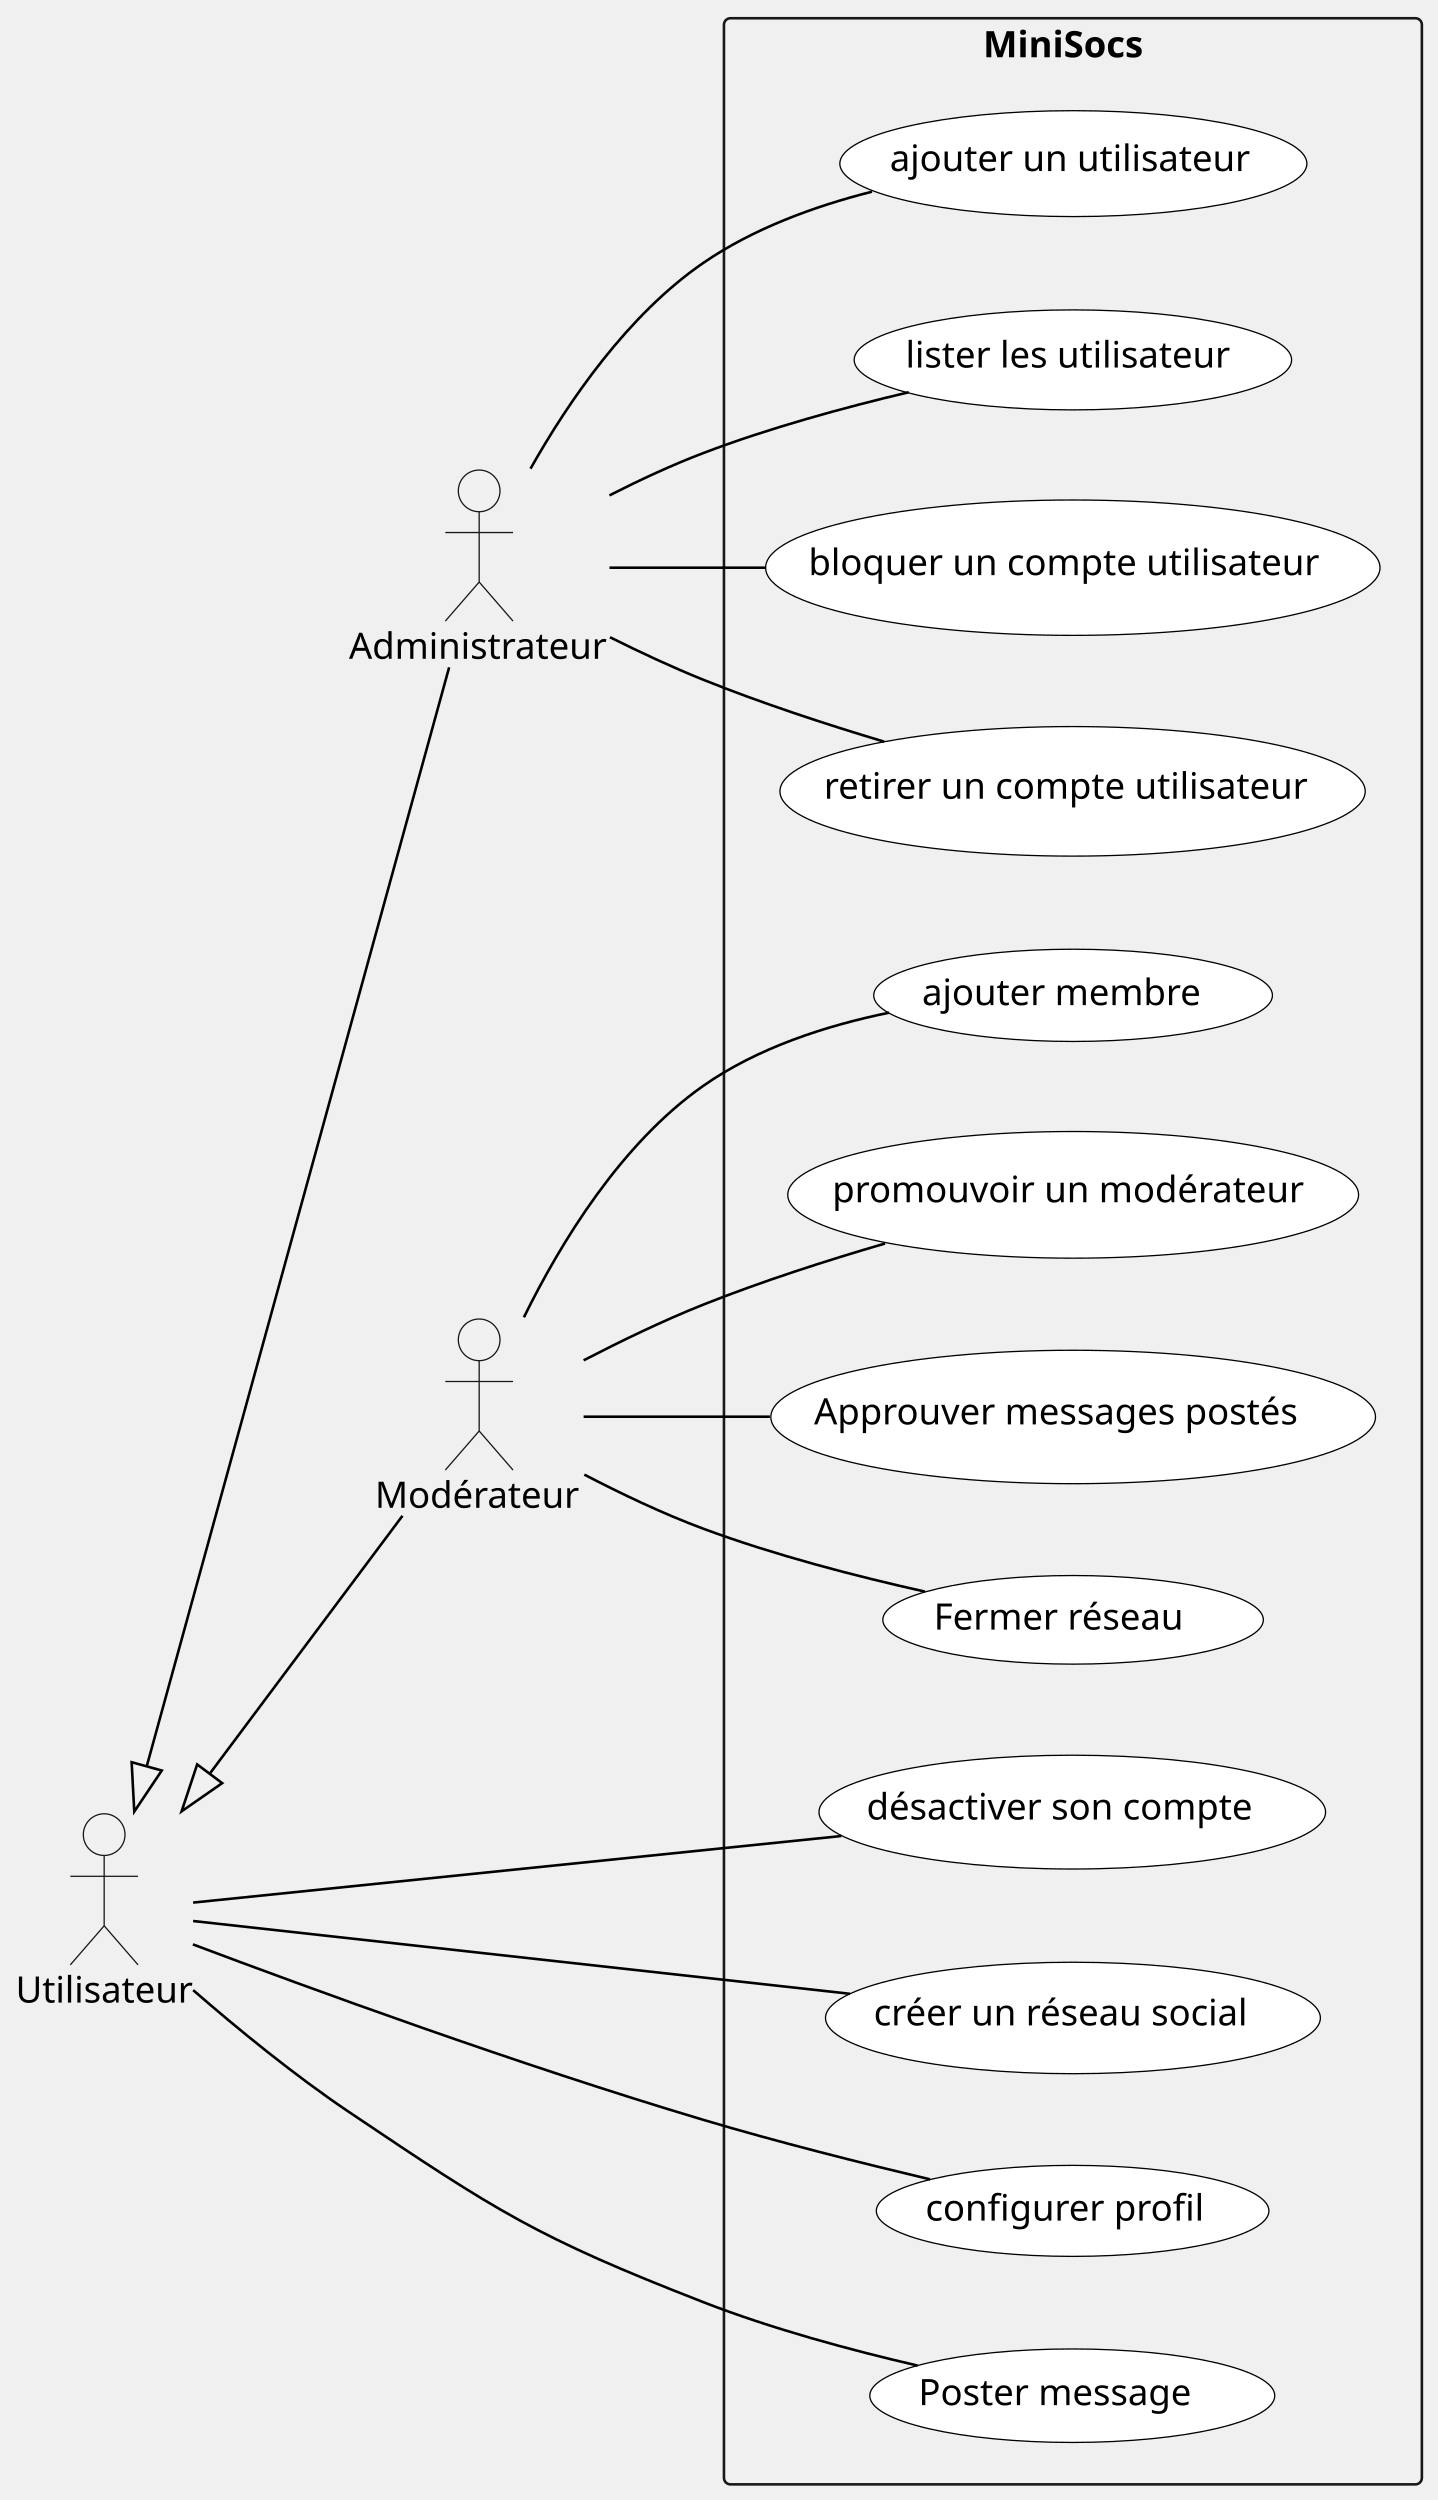
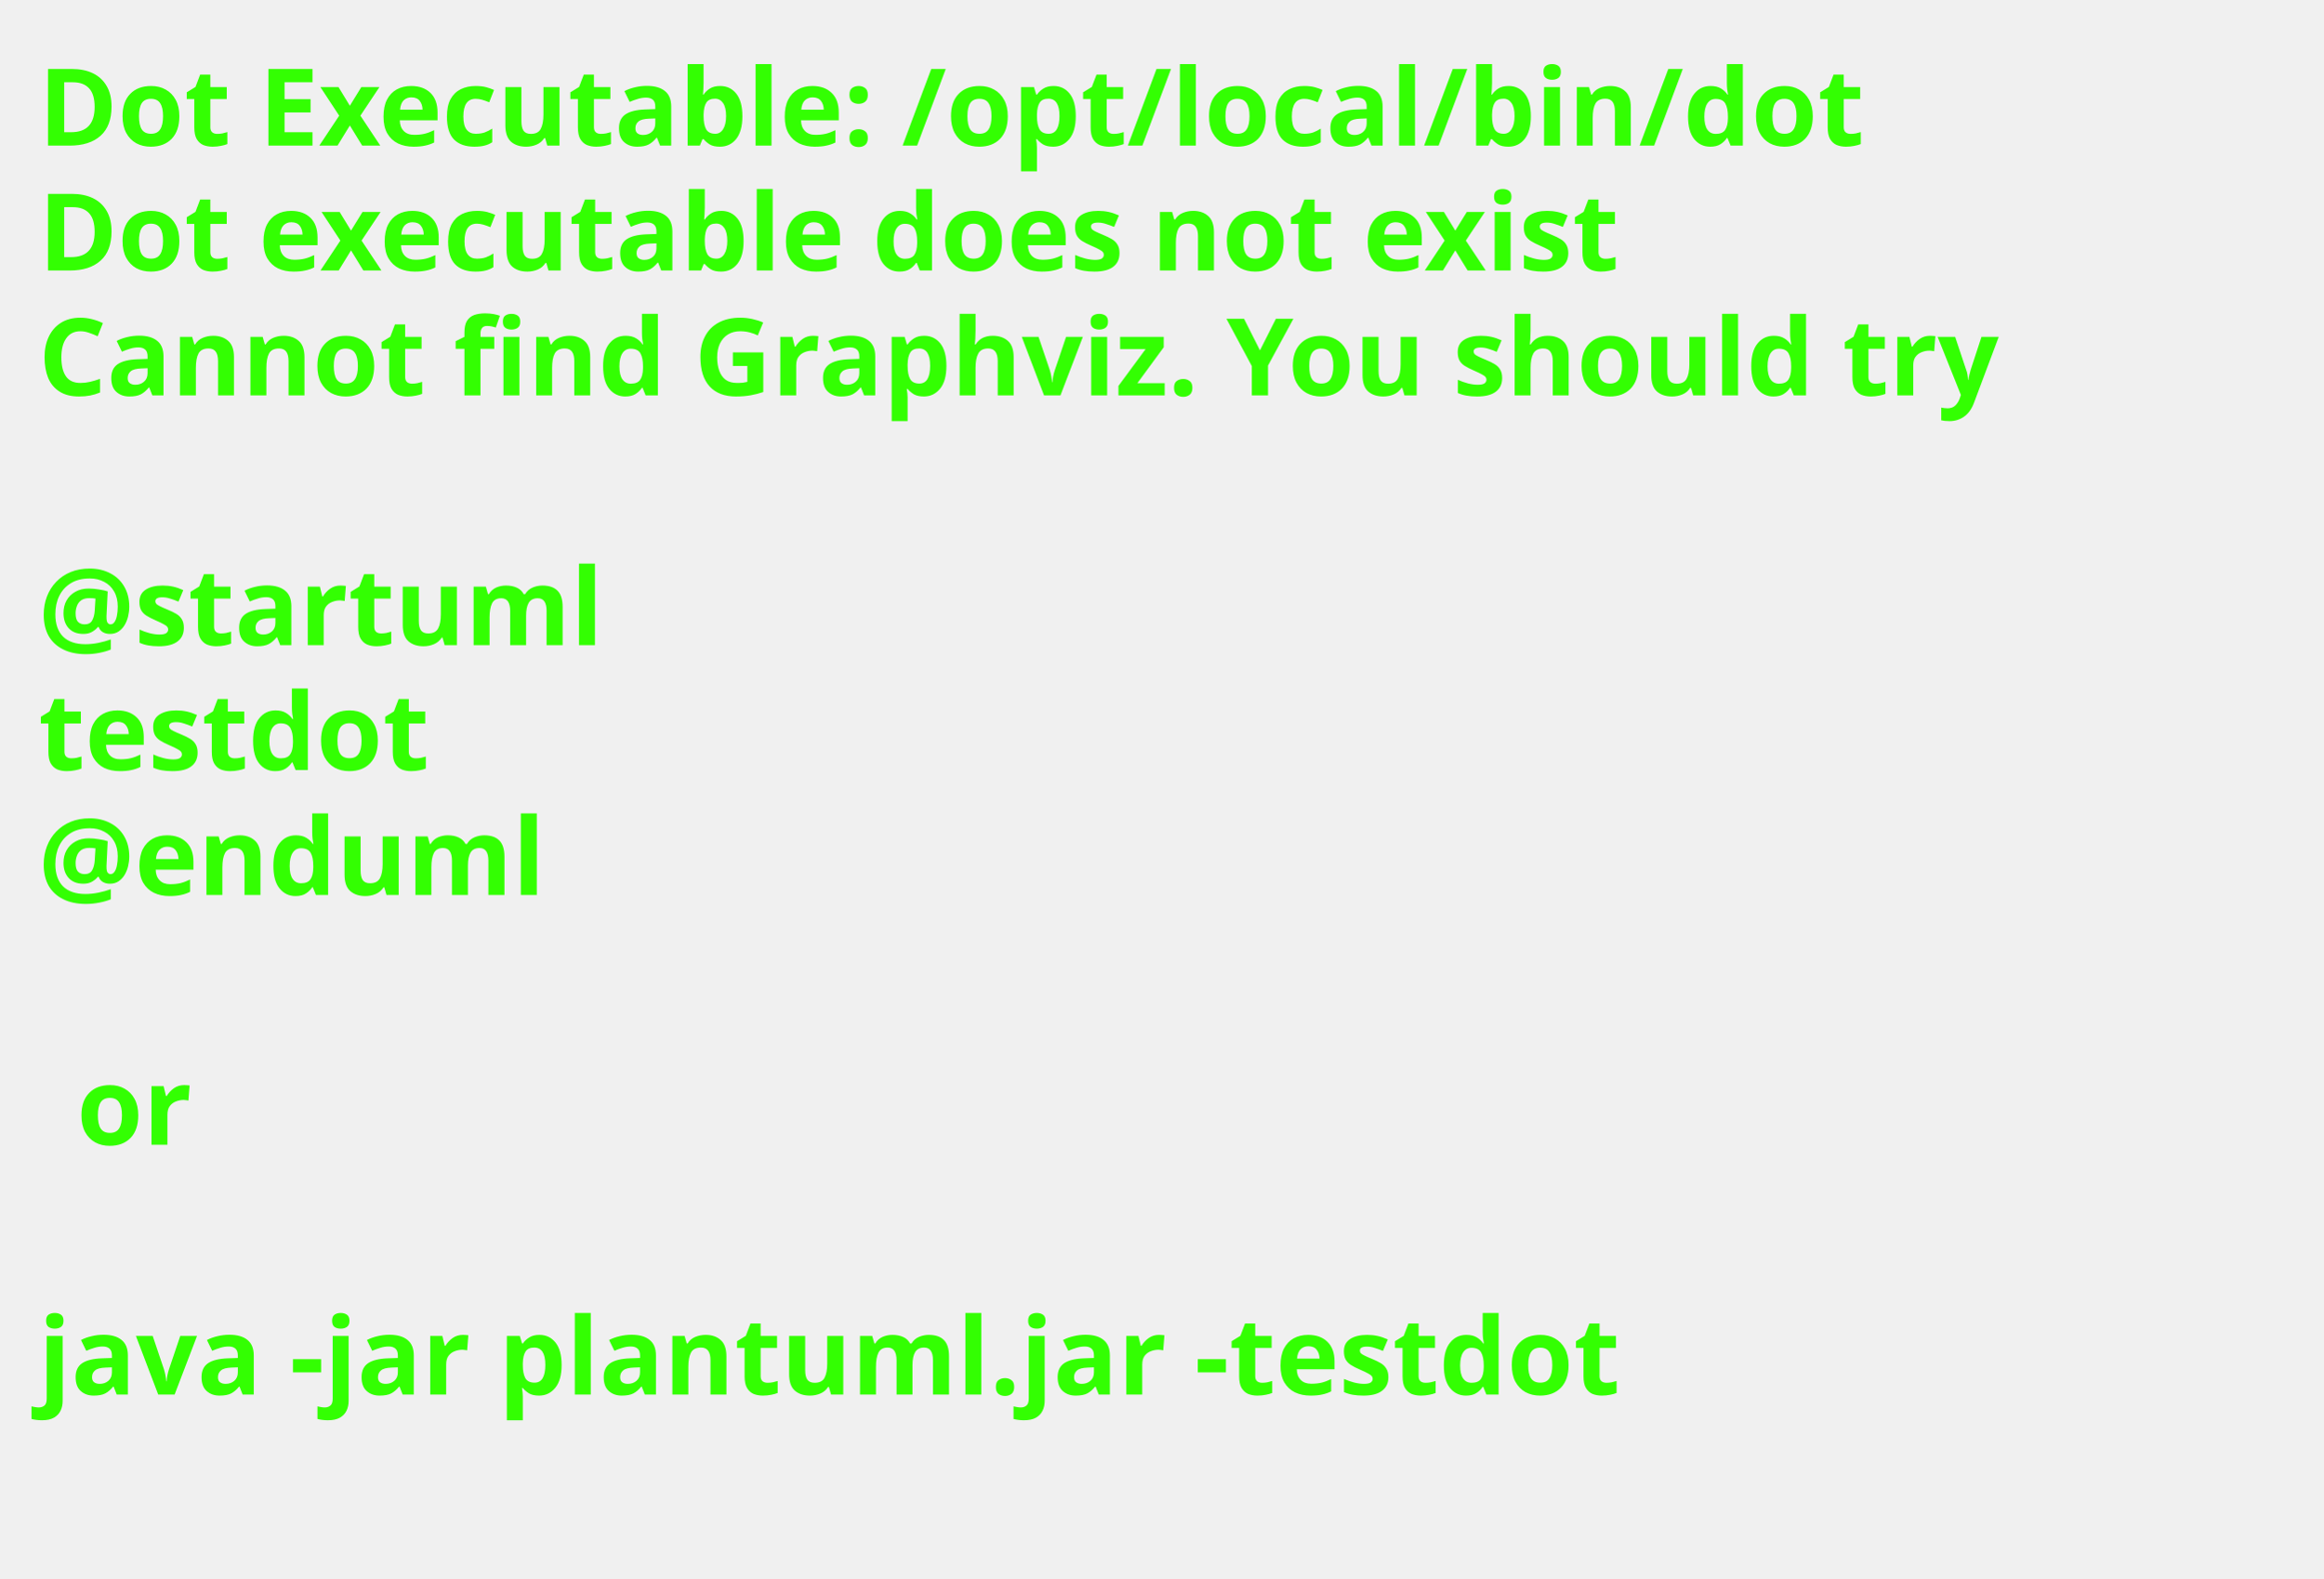
- <svg xmlns="http://www.w3.org/2000/svg" contentStyleType="text/css" height="960px" preserveAspectRatio="none" style="width:552px;height:960px;background:#FFFFFF;" version="1.1" viewBox="0 0 552 960" width="552px" zoomAndPan="magnify">
+ <svg xmlns="http://www.w3.org/2000/svg" contentStyleType="text/css" height="206px" preserveAspectRatio="none" style="width:303px;height:206px;background:#FFFFFF;" version="1.1" viewBox="0 0 303 206" width="303px" zoomAndPan="magnify">
  <defs />
  <g>
-     <g id="cluster_MiniSocs">
-       <rect fill="none" height="947" rx="2.5" ry="2.5" style="stroke:#181818;stroke-width:1.0;" width="268" x="278" y="7" />
-       <text fill="#000000" font-family="sans-serif" font-size="14" font-weight="bold" lengthAdjust="spacing" textLength="69" x="377.5" y="21.995">MiniSocs</text>
-     </g>
-     <g id="elem_ajouter un utilisateur">
-       <ellipse cx="412.173" cy="62.835" fill="#FFFFFF" rx="89.673" ry="20.335" style="stroke:#000000;stroke-width:0.5;" />
-       <text fill="#000000" font-family="sans-serif" font-size="14" lengthAdjust="spacing" textLength="141" x="341.673" y="65.681">ajouter un utilisateur</text>
-     </g>
-     <g id="elem_lister les utilisateur">
-       <ellipse cx="411.995" cy="138.199" fill="#FFFFFF" rx="83.995" ry="19.199" style="stroke:#000000;stroke-width:0.5;" />
-       <text fill="#000000" font-family="sans-serif" font-size="14" lengthAdjust="spacing" textLength="128" x="347.733" y="141.136">lister les utilisateur</text>
-     </g>
-     <g id="elem_bloquer un compte utilisateur">
-       <ellipse cx="411.962" cy="217.992" fill="#FFFFFF" rx="117.962" ry="25.992" style="stroke:#000000;stroke-width:0.5;" />
-       <text fill="#000000" font-family="sans-serif" font-size="14" lengthAdjust="spacing" textLength="203" x="310.462" y="220.839">bloquer un compte utilisateur</text>
-     </g>
-     <g id="elem_retirer un compte utilisateur">
-       <ellipse cx="411.872" cy="303.874" fill="#FFFFFF" rx="112.372" ry="24.874" style="stroke:#000000;stroke-width:0.5;" />
-       <text fill="#000000" font-family="sans-serif" font-size="14" lengthAdjust="spacing" textLength="191" x="316.372" y="306.721">retirer un compte utilisateur</text>
-     </g>
-     <g id="elem_désactiver son compte">
-       <ellipse cx="411.76" cy="695.852" fill="#FFFFFF" rx="97.26" ry="21.852" style="stroke:#000000;stroke-width:0.5;" />
-       <text fill="#000000" font-family="sans-serif" font-size="14" lengthAdjust="spacing" textLength="158" x="332.76" y="698.699">désactiver son compte</text>
-     </g>
-     <g id="elem_créer un réseau social">
-       <ellipse cx="412.012" cy="774.902" fill="#FFFFFF" rx="95.012" ry="21.402" style="stroke:#000000;stroke-width:0.5;" />
-       <text fill="#000000" font-family="sans-serif" font-size="14" lengthAdjust="spacing" textLength="153" x="335.512" y="777.749">créer un réseau social</text>
-     </g>
-     <g id="elem_configurer profil">
-       <ellipse cx="411.884" cy="848.977" fill="#FFFFFF" rx="75.384" ry="17.477" style="stroke:#000000;stroke-width:0.5;" />
-       <text fill="#000000" font-family="sans-serif" font-size="14" lengthAdjust="spacing" textLength="107" x="355.384" y="852.724">configurer profil</text>
-     </g>
-     <g id="elem_Poster message">
-       <ellipse cx="411.753" cy="919.951" fill="#FFFFFF" rx="77.753" ry="17.951" style="stroke:#000000;stroke-width:0.5;" />
-       <text fill="#000000" font-family="sans-serif" font-size="14" lengthAdjust="spacing" textLength="113" x="352.699" y="923.581">Poster message</text>
-     </g>
-     <g id="elem_ajouter membre">
-       <ellipse cx="412.061" cy="382.212" fill="#FFFFFF" rx="76.561" ry="17.712" style="stroke:#000000;stroke-width:0.5;" />
-       <text fill="#000000" font-family="sans-serif" font-size="14" lengthAdjust="spacing" textLength="110" x="354.061" y="385.96">ajouter membre</text>
-     </g>
-     <g id="elem_promouvoir un modérateur">
-       <ellipse cx="412.094" cy="458.819" fill="#FFFFFF" rx="109.594" ry="24.319" style="stroke:#000000;stroke-width:0.5;" />
-       <text fill="#000000" font-family="sans-serif" font-size="14" lengthAdjust="spacing" textLength="185" x="319.594" y="461.665">promouvoir un modérateur</text>
-     </g>
-     <g id="elem_Approuver messages postés">
-       <ellipse cx="412.094" cy="544.119" fill="#FFFFFF" rx="116.094" ry="25.619" style="stroke:#000000;stroke-width:0.5;" />
-       <text fill="#000000" font-family="sans-serif" font-size="14" lengthAdjust="spacing" textLength="199" x="312.594" y="546.965">Approuver messages postés</text>
-     </g>
-     <g id="elem_Fermer réseau">
-       <ellipse cx="412.068" cy="622.014" fill="#FFFFFF" rx="73.068" ry="17.014" style="stroke:#000000;stroke-width:0.5;" />
-       <text fill="#000000" font-family="sans-serif" font-size="14" lengthAdjust="spacing" textLength="101" x="358.568" y="625.761">Fermer réseau</text>
-     </g>
-     <g id="elem_Administrateur">
-       <ellipse cx="184" cy="188.5" fill="#F1F1F1" rx="8" ry="8" style="stroke:#181818;stroke-width:0.5;" />
-       <path d="M184,196.5 L184,223.5 M171,204.5 L197,204.5 M184,223.5 L171,238.5 M184,223.5 L197,238.5 " fill="none" style="stroke:#181818;stroke-width:0.5;" />
-       <text fill="#000000" font-family="sans-serif" font-size="14" lengthAdjust="spacing" textLength="100" x="134" y="252.995">Administrateur</text>
-     </g>
-     <g id="elem_Utilisateur">
-       <ellipse cx="40" cy="704.5" fill="#F1F1F1" rx="8" ry="8" style="stroke:#181818;stroke-width:0.5;" />
-       <path d="M40,712.5 L40,739.5 M27,720.5 L53,720.5 M40,739.5 L27,754.5 M40,739.5 L53,754.5 " fill="none" style="stroke:#181818;stroke-width:0.5;" />
-       <text fill="#000000" font-family="sans-serif" font-size="14" lengthAdjust="spacing" textLength="68" x="6" y="768.995">Utilisateur</text>
-     </g>
-     <g id="elem_Modérateur">
-       <ellipse cx="184" cy="514.5" fill="#F1F1F1" rx="8" ry="8" style="stroke:#181818;stroke-width:0.5;" />
-       <path d="M184,522.5 L184,549.5 M171,530.5 L197,530.5 M184,549.5 L171,564.5 M184,549.5 L197,564.5 " fill="none" style="stroke:#181818;stroke-width:0.5;" />
-       <text fill="#000000" font-family="sans-serif" font-size="14" lengthAdjust="spacing" textLength="80" x="144" y="578.995">Modérateur</text>
-     </g>
-     <g id="link_Utilisateur_Administrateur">
-       <path d="M56.336,678.285 C82.656,582.635 146.18,351.8 172.47,256.26 " fill="none" id="Utilisateur-backto-Administrateur" style="stroke:#000000;stroke-width:1.0;" />
-       <polygon fill="none" points="51.56,695.64,62.12,679.877,50.551,676.693,51.56,695.64" style="stroke:#000000;stroke-width:1.0;" />
-     </g>
-     <g id="link_Utilisateur_Modérateur">
-       <path d="M80.514,681.131 C105.224,648.061 129.92,615.03 154.55,582.07 " fill="none" id="Utilisateur-backto-Modérateur" style="stroke:#000000;stroke-width:1.0;" />
-       <polygon fill="none" points="69.74,695.55,85.321,684.722,75.708,677.539,69.74,695.55" style="stroke:#000000;stroke-width:1.0;" />
-     </g>
-     <g id="link_Administrateur_ajouter un utilisateur">
-       <path d="M203.71,179.98 C218.34,154.05 241.05,120.93 270,101 C289.11,87.85 312.57,79.24 334.83,73.61 " fill="none" id="Administrateur-ajouter un utilisateur" style="stroke:#000000;stroke-width:1.0;" />
-     </g>
-     <g id="link_Administrateur_lister les utilisateur">
-       <path d="M234.02,190.23 C245.59,184.35 258.04,178.55 270,174 C295.26,164.38 324.04,156.51 348.98,150.61 " fill="none" id="Administrateur-lister les utilisateur" style="stroke:#000000;stroke-width:1.0;" />
-     </g>
-     <g id="link_Administrateur_bloquer un compte utilisateur">
-       <path d="M234.04,218 C251.82,218 272.76,218 293.89,218 " fill="none" id="Administrateur-bloquer un compte utilisateur" style="stroke:#000000;stroke-width:1.0;" />
-     </g>
-     <g id="link_Administrateur_retirer un compte utilisateur">
-       <path d="M234.23,244.7 C245.79,250.47 258.18,256.25 270,261 C292.2,269.92 317,278.07 339.53,284.81 " fill="none" id="Administrateur-retirer un compte utilisateur" style="stroke:#000000;stroke-width:1.0;" />
-     </g>
-     <g id="link_Utilisateur_désactiver son compte">
-       <path d="M74.16,730.59 C129.68,724.89 243.2,713.23 323.06,705.03 " fill="none" id="Utilisateur-désactiver son compte" style="stroke:#000000;stroke-width:1.0;" />
-     </g>
-     <g id="link_Utilisateur_créer un réseau social">
-       <path d="M74.16,737.67 C130.48,743.92 246.48,756.77 326.48,765.63 " fill="none" id="Utilisateur-créer un réseau social" style="stroke:#000000;stroke-width:1.0;" />
-     </g>
-     <g id="link_Utilisateur_configurer profil">
-       <path d="M74.06,746.64 C118.29,763.29 199.37,792.95 270,814 C298.52,822.5 330.71,830.6 357.12,836.87 " fill="none" id="Utilisateur-configurer profil" style="stroke:#000000;stroke-width:1.0;" />
-     </g>
-     <g id="link_Utilisateur_Poster message">
-       <path d="M74.18,764.22 C91.39,779.17 113.13,796.96 134,811 C190.92,849.29 206.07,859.11 270,884 C296.37,894.27 326.65,902.44 352.38,908.39 " fill="none" id="Utilisateur-Poster message" style="stroke:#000000;stroke-width:1.0;" />
-     </g>
-     <g id="link_Modérateur_ajouter membre">
-       <path d="M201.18,505.84 C215.27,477.17 238.41,439.18 270,417 C290.85,402.36 317.19,393.83 341.45,388.86 " fill="none" id="Modérateur-ajouter membre" style="stroke:#000000;stroke-width:1.0;" />
-     </g>
-     <g id="link_Modérateur_promouvoir un modérateur">
-       <path d="M224.11,522.37 C238.3,515.02 254.64,507.12 270,501 C292.31,492.12 317.24,484.1 339.87,477.5 " fill="none" id="Modérateur-promouvoir un modérateur" style="stroke:#000000;stroke-width:1.0;" />
-     </g>
-     <g id="link_Modérateur_Approuver messages postés">
-       <path d="M224.11,544 C244.2,544 269.83,544 295.63,544 " fill="none" id="Modérateur-Approuver messages postés" style="stroke:#000000;stroke-width:1.0;" />
-     </g>
-     <g id="link_Modérateur_Fermer réseau">
-       <path d="M224.38,566.25 C238.46,573.57 254.65,581.3 270,587 C297.42,597.19 328.95,605.33 355.22,611.19 " fill="none" id="Modérateur-Fermer réseau" style="stroke:#000000;stroke-width:1.0;" />
-     </g>
+     <text fill="#33FF02" font-family="sans-serif" font-size="14" font-weight="bold" lengthAdjust="spacing" textLength="261" x="5" y="19">Dot Executable: /opt/local/bin/dot</text>
+     <text fill="#33FF02" font-family="sans-serif" font-size="14" font-weight="bold" lengthAdjust="spacing" textLength="237" x="5" y="35.297">Dot executable does not exist</text>
+     <text fill="#33FF02" font-family="sans-serif" font-size="14" font-weight="bold" lengthAdjust="spacing" textLength="291" x="5" y="51.594">Cannot find Graphviz. You should try</text>
+     <text fill="#33FF02" font-family="sans-serif" font-size="14" font-weight="bold" lengthAdjust="spacing" textLength="5" x="5" y="67.891"> </text>
+     <text fill="#33FF02" font-family="sans-serif" font-size="14" font-weight="bold" lengthAdjust="spacing" textLength="79" x="5" y="84.188">@startuml</text>
+     <text fill="#33FF02" font-family="sans-serif" font-size="14" font-weight="bold" lengthAdjust="spacing" textLength="57" x="5" y="100.484">testdot</text>
+     <text fill="#33FF02" font-family="sans-serif" font-size="14" font-weight="bold" lengthAdjust="spacing" textLength="72" x="5" y="116.781">@enduml</text>
+     <text fill="#33FF02" font-family="sans-serif" font-size="14" font-weight="bold" lengthAdjust="spacing" textLength="5" x="5" y="133.078"> </text>
+     <text fill="#33FF02" font-family="sans-serif" font-size="14" font-weight="bold" lengthAdjust="spacing" textLength="17" x="10" y="149.375">or</text>
+     <text fill="#33FF02" font-family="sans-serif" font-size="14" font-weight="bold" lengthAdjust="spacing" textLength="5" x="5" y="165.672"> </text>
+     <text fill="#33FF02" font-family="sans-serif" font-size="14" font-weight="bold" lengthAdjust="spacing" textLength="227" x="5" y="181.969">java -jar plantuml.jar -testdot</text>
+     <text fill="#33FF02" font-family="sans-serif" font-size="14" font-weight="bold" lengthAdjust="spacing" textLength="5" x="5" y="198.266"> </text>
  </g>
</svg>
